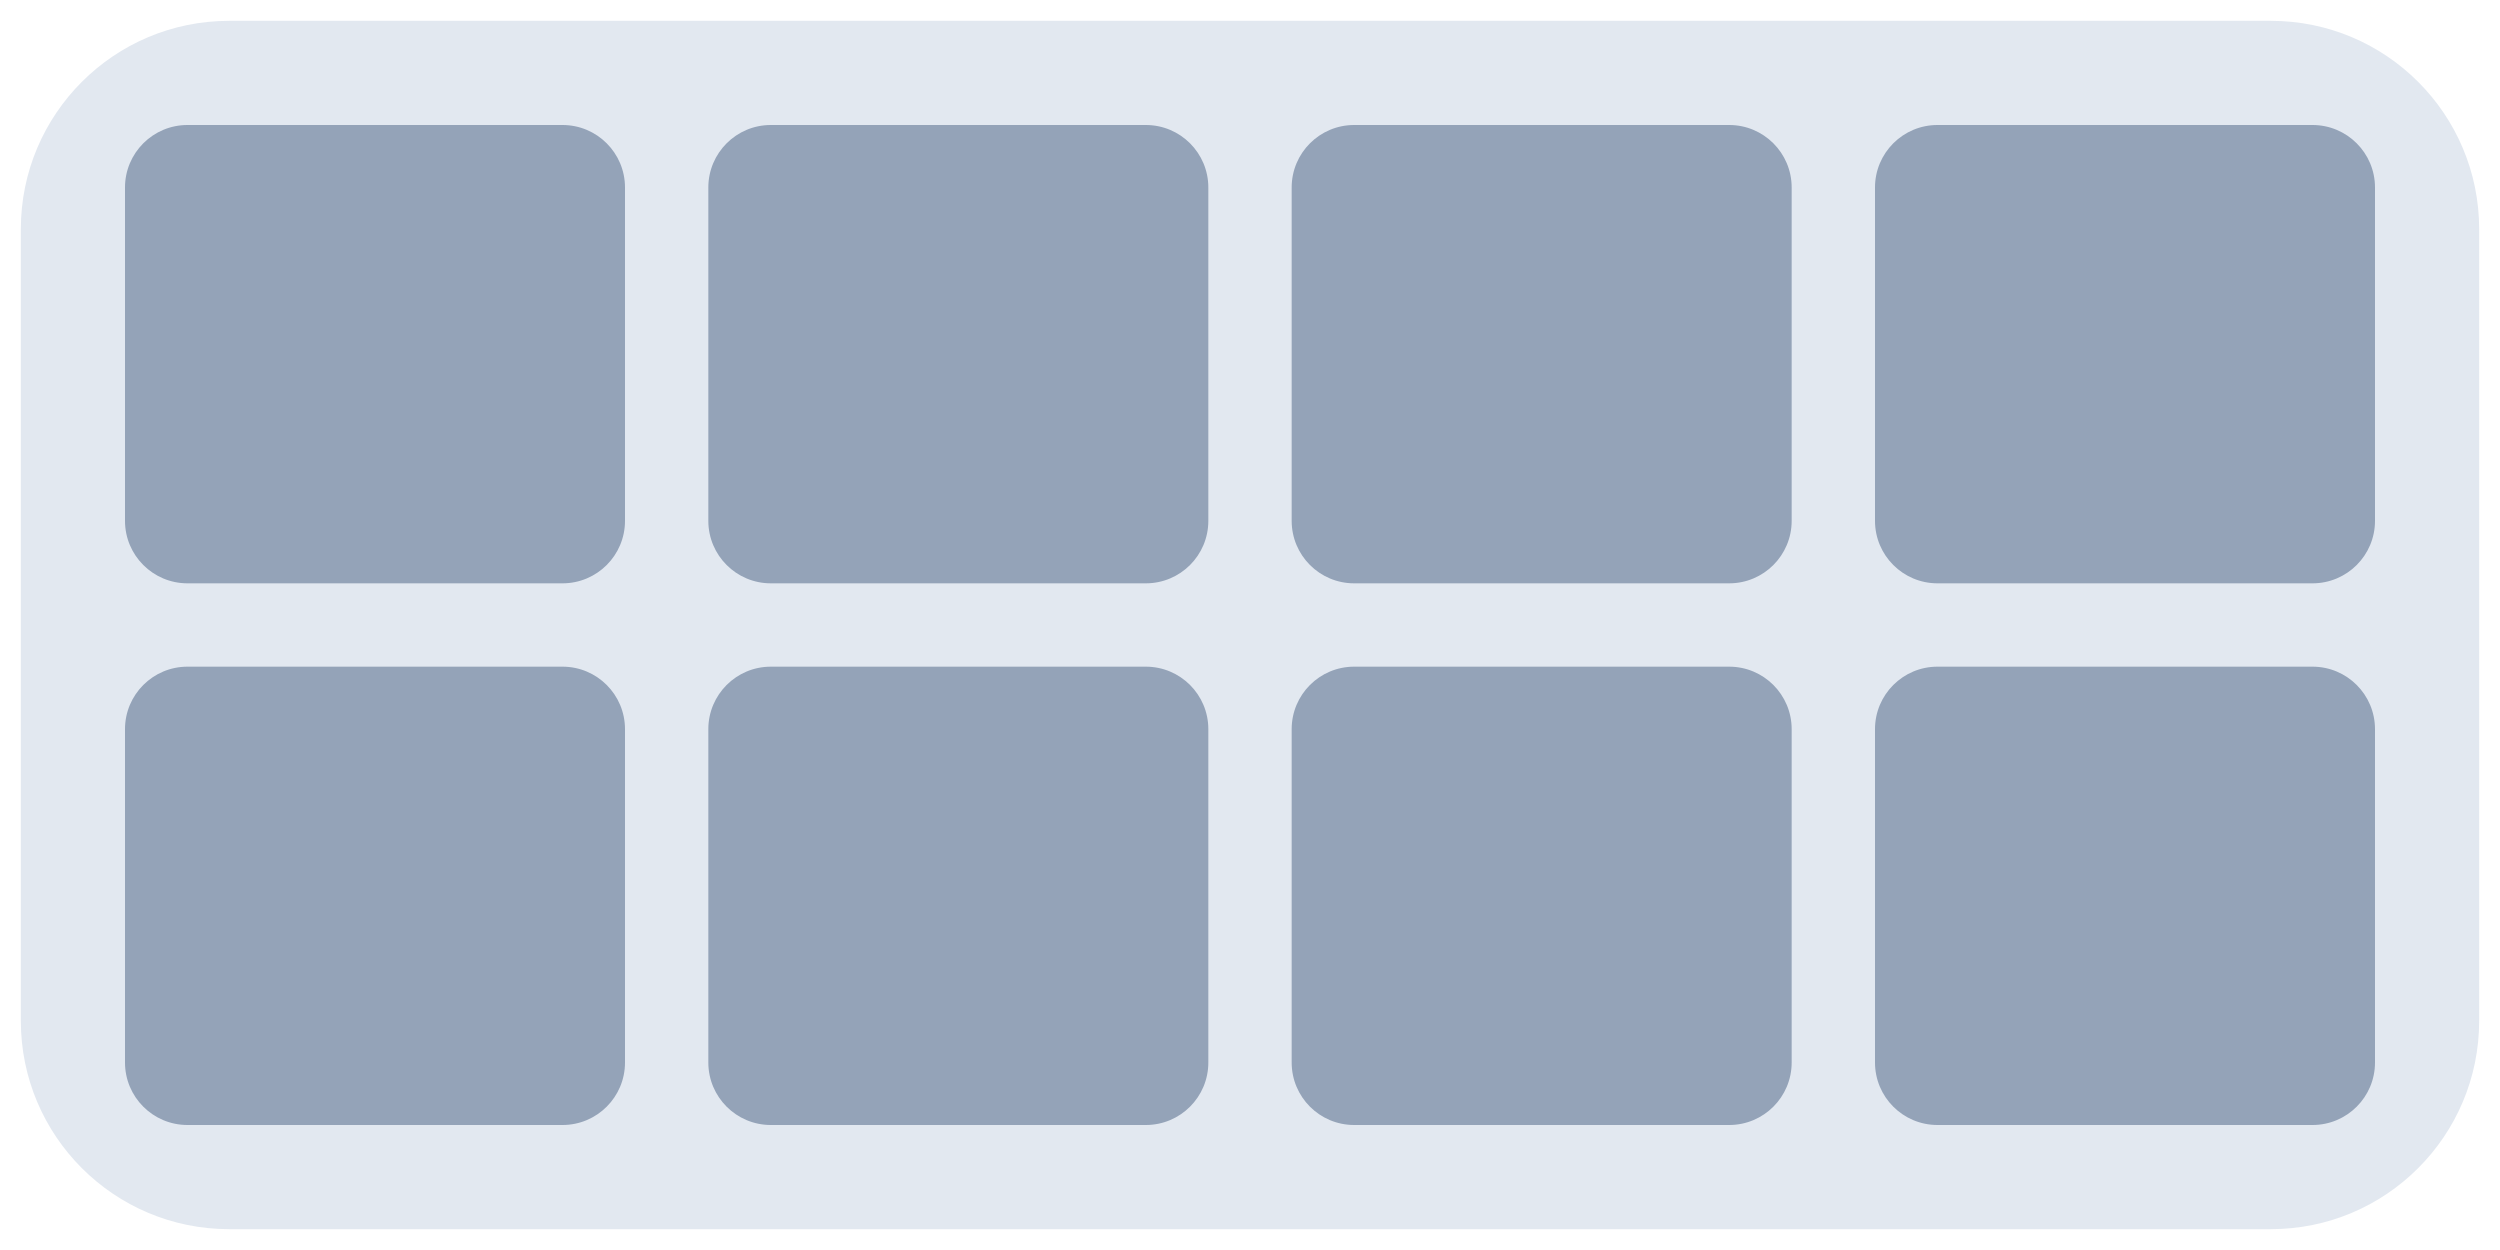
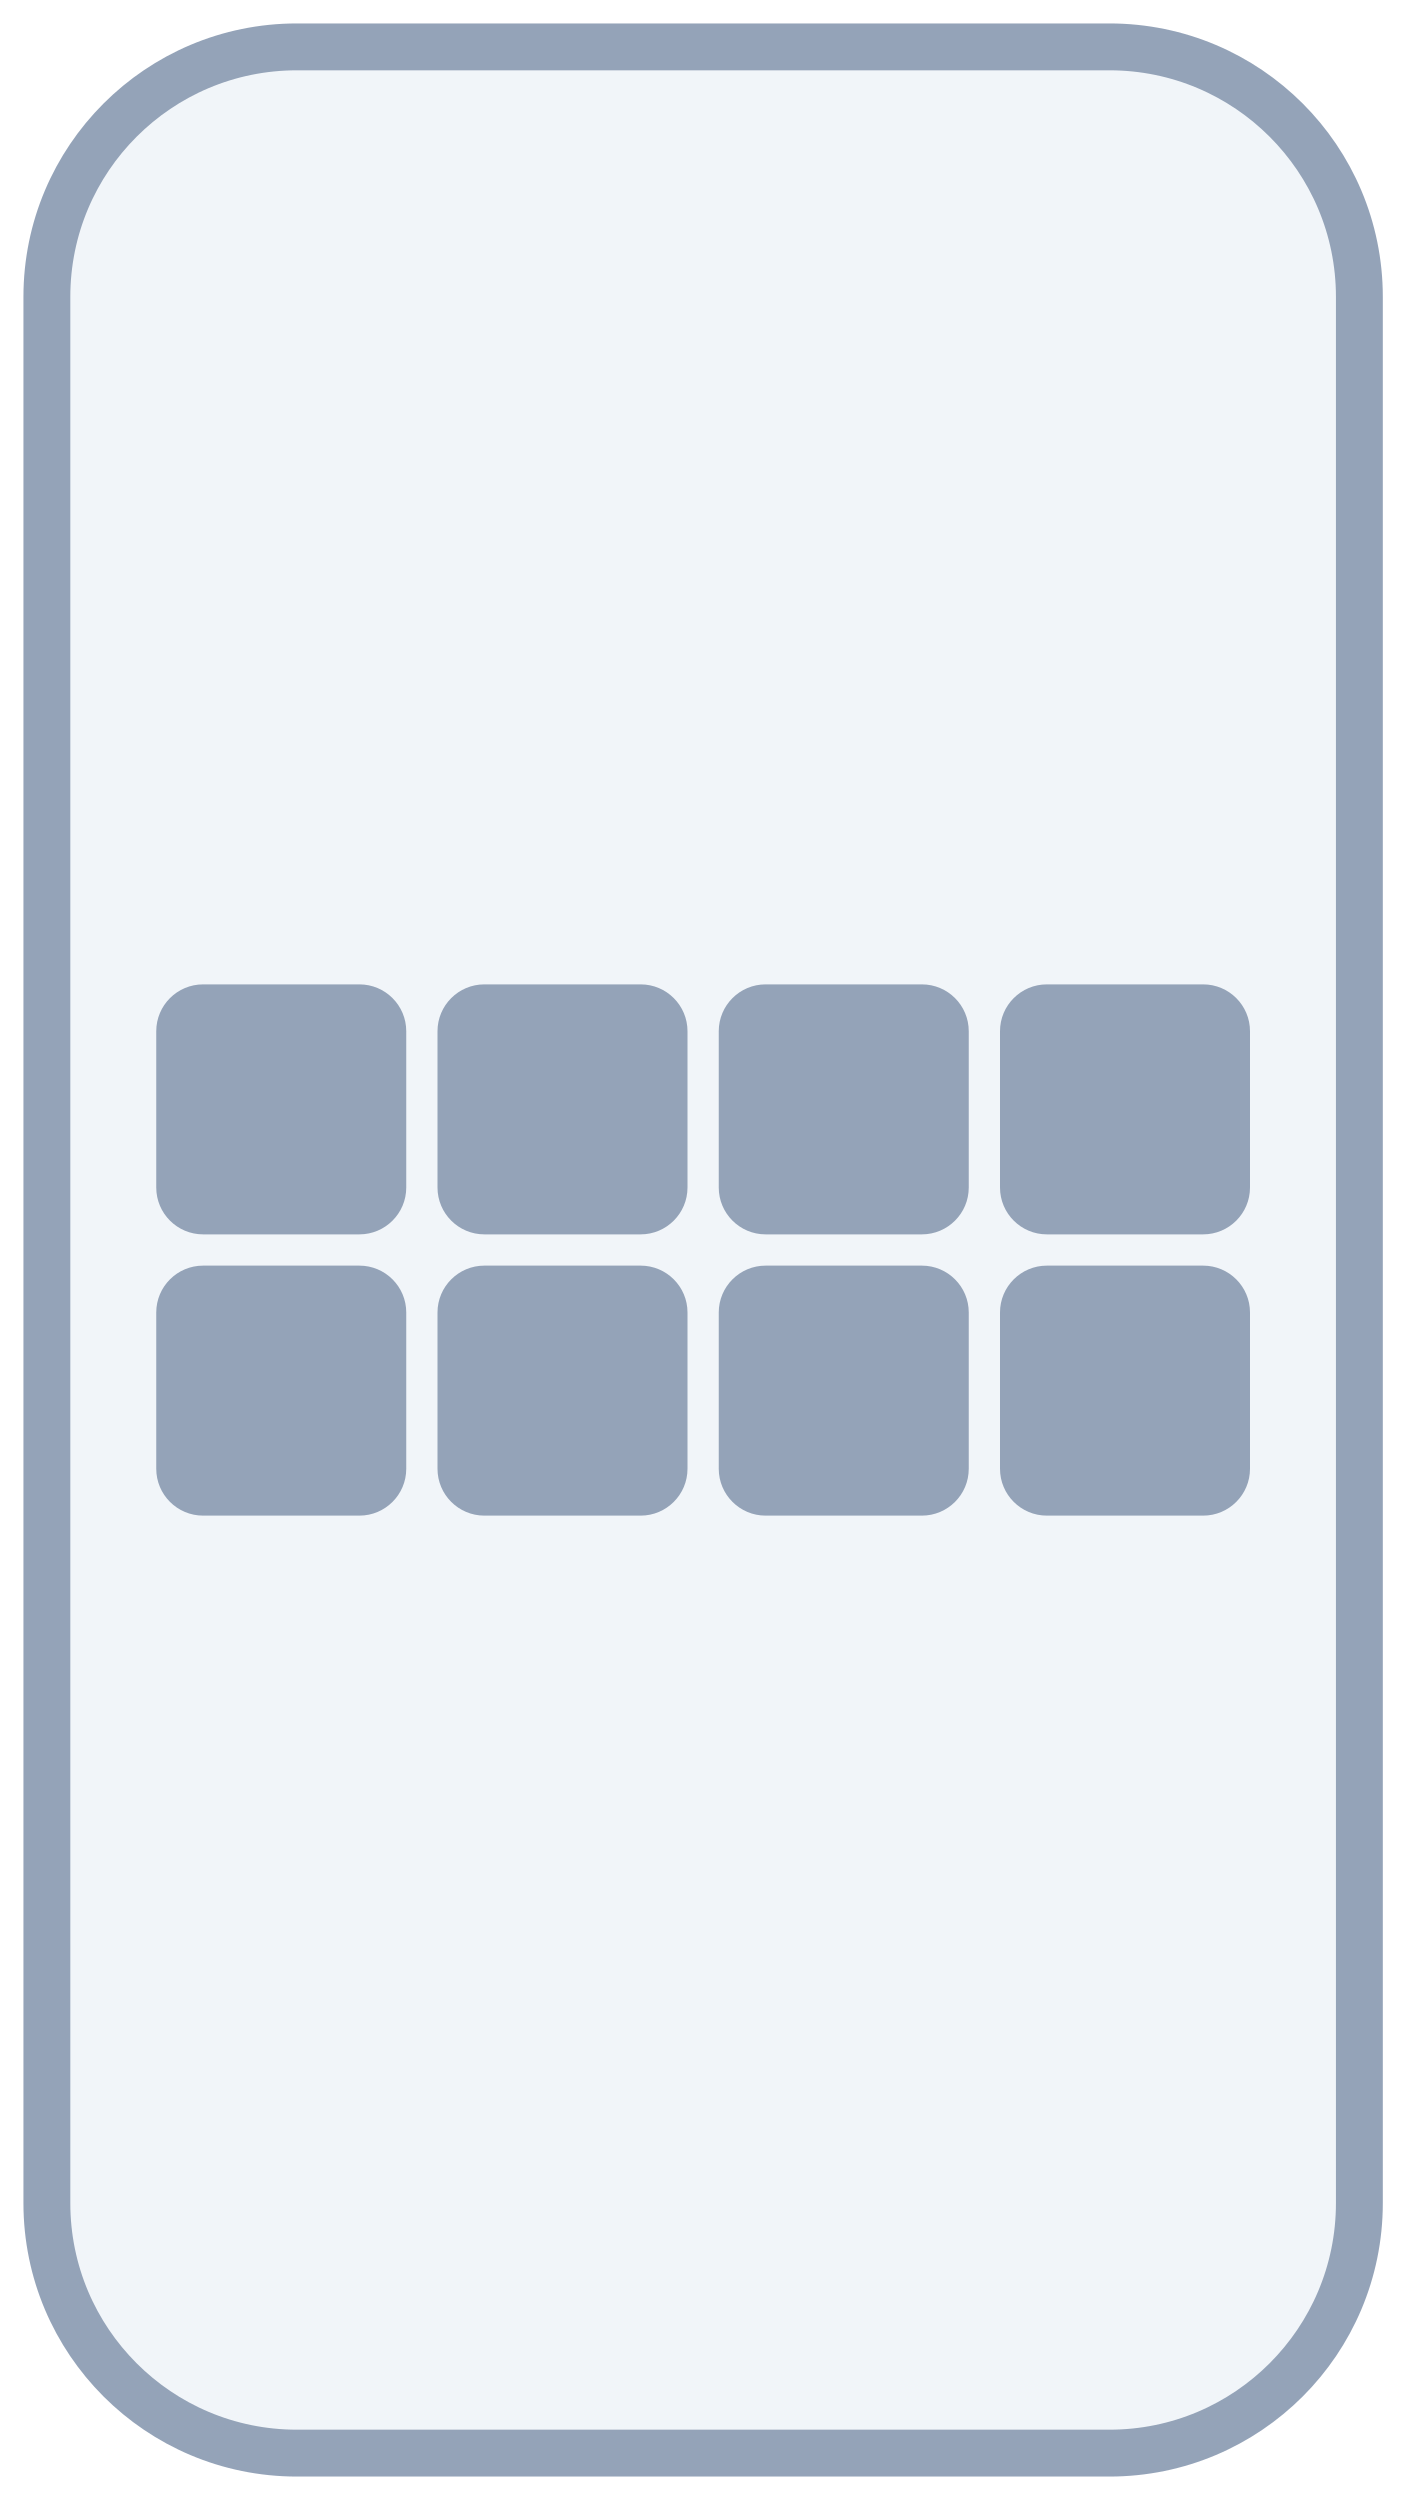
- <svg xmlns="http://www.w3.org/2000/svg" viewBox="0 0 120 60" fill="none">
+ <svg xmlns="http://www.w3.org/2000/svg" viewBox="0 0 90 160" fill="none">
  <style>
-         .gtt-frame { fill: #e2e8f0; }
+         .gtt-bg { fill: #f1f5f9; }
+         .gtt-border { stroke: #94a3b8; }
        .gtt-box { fill: #94a3b8; }
        @media (prefers-color-scheme: dark) {
-             .gtt-frame { fill: #334155; }
+             .gtt-bg { fill: #1e293b; }
+             .gtt-border { stroke: #64748b; }
            .gtt-box { fill: #64748b; }
        }
    </style>
-   <rect class="gtt-frame" x="1" y="1" width="118" height="58" rx="10" />
-   <rect class="gtt-box" x="6" y="6" width="24" height="22" rx="3" />
-   <rect class="gtt-box" x="34" y="6" width="24" height="22" rx="3" />
-   <rect class="gtt-box" x="62" y="6" width="24" height="22" rx="3" />
-   <rect class="gtt-box" x="90" y="6" width="24" height="22" rx="3" />
-   <rect class="gtt-box" x="6" y="32" width="24" height="22" rx="3" />
-   <rect class="gtt-box" x="34" y="32" width="24" height="22" rx="3" />
-   <rect class="gtt-box" x="62" y="32" width="24" height="22" rx="3" />
-   <rect class="gtt-box" x="90" y="32" width="24" height="22" rx="3" />
+   <rect class="gtt-bg gtt-border" x="3" y="3" width="84" height="154" rx="16" stroke-width="3" />
+   <rect class="gtt-box" x="10" y="63" width="16" height="16" rx="3" />
+   <rect class="gtt-box" x="28" y="63" width="16" height="16" rx="3" />
+   <rect class="gtt-box" x="46" y="63" width="16" height="16" rx="3" />
+   <rect class="gtt-box" x="64" y="63" width="16" height="16" rx="3" />
+   <rect class="gtt-box" x="10" y="81" width="16" height="16" rx="3" />
+   <rect class="gtt-box" x="28" y="81" width="16" height="16" rx="3" />
+   <rect class="gtt-box" x="46" y="81" width="16" height="16" rx="3" />
+   <rect class="gtt-box" x="64" y="81" width="16" height="16" rx="3" />
</svg>
